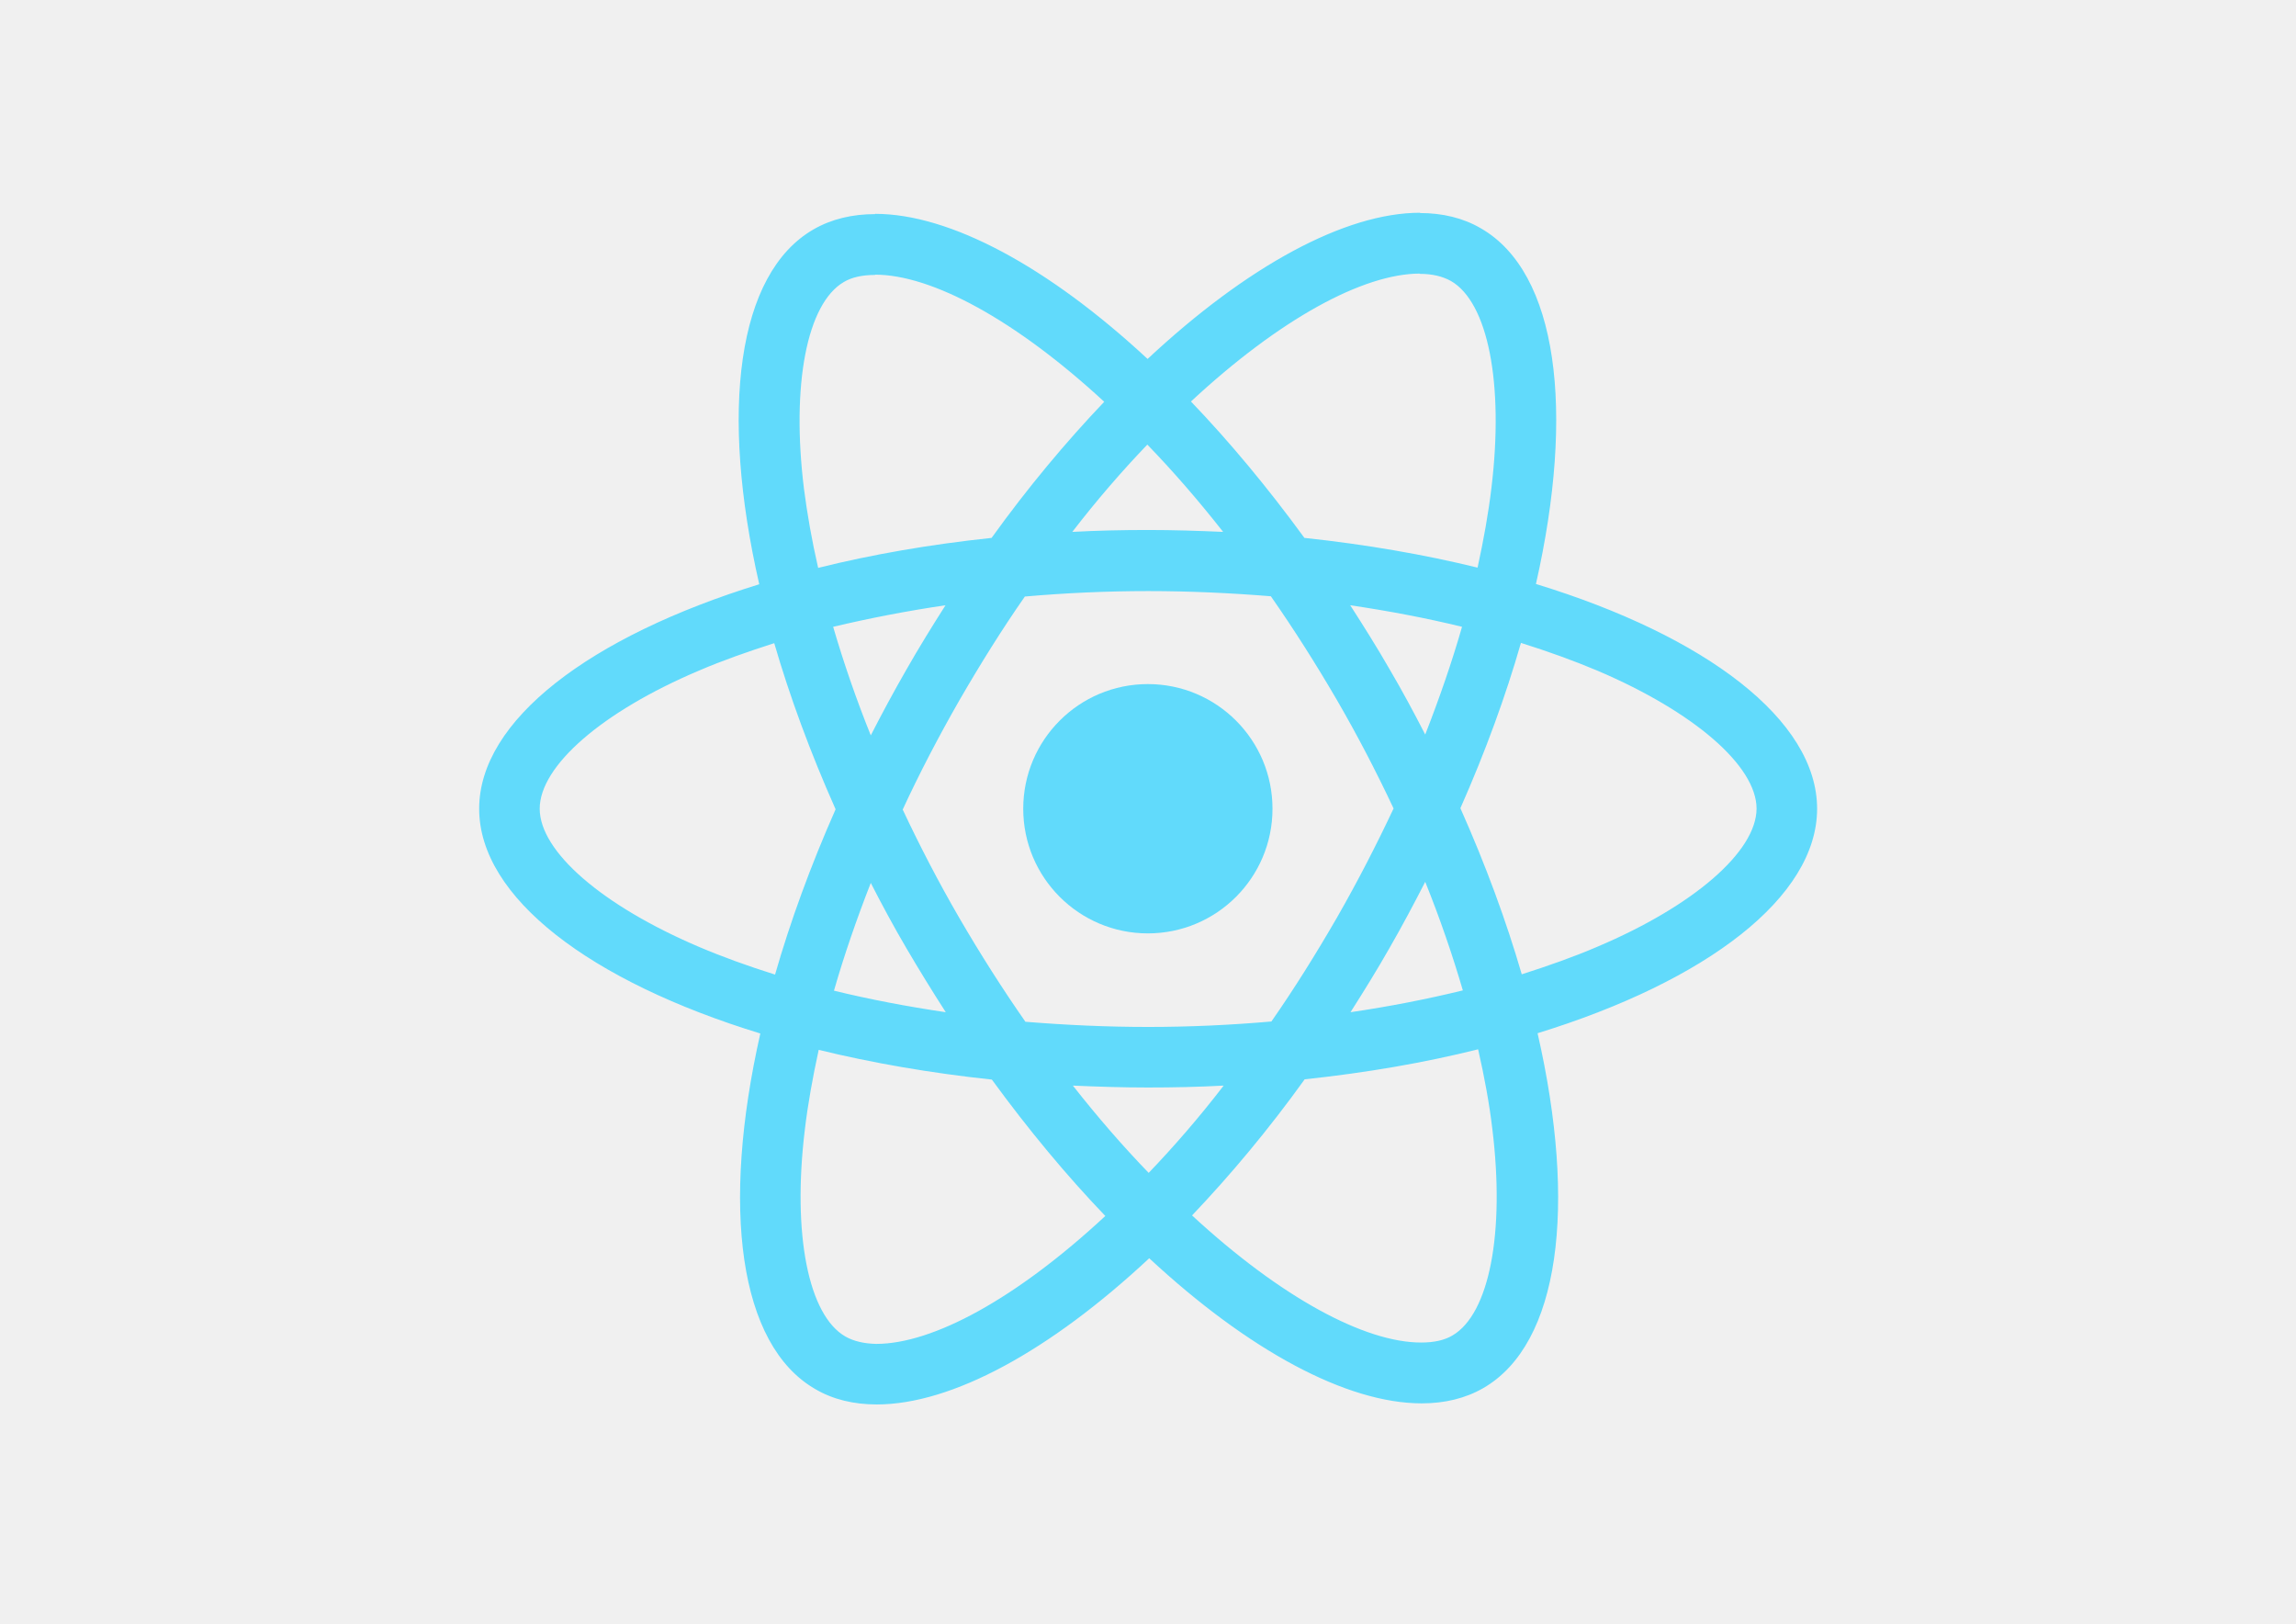
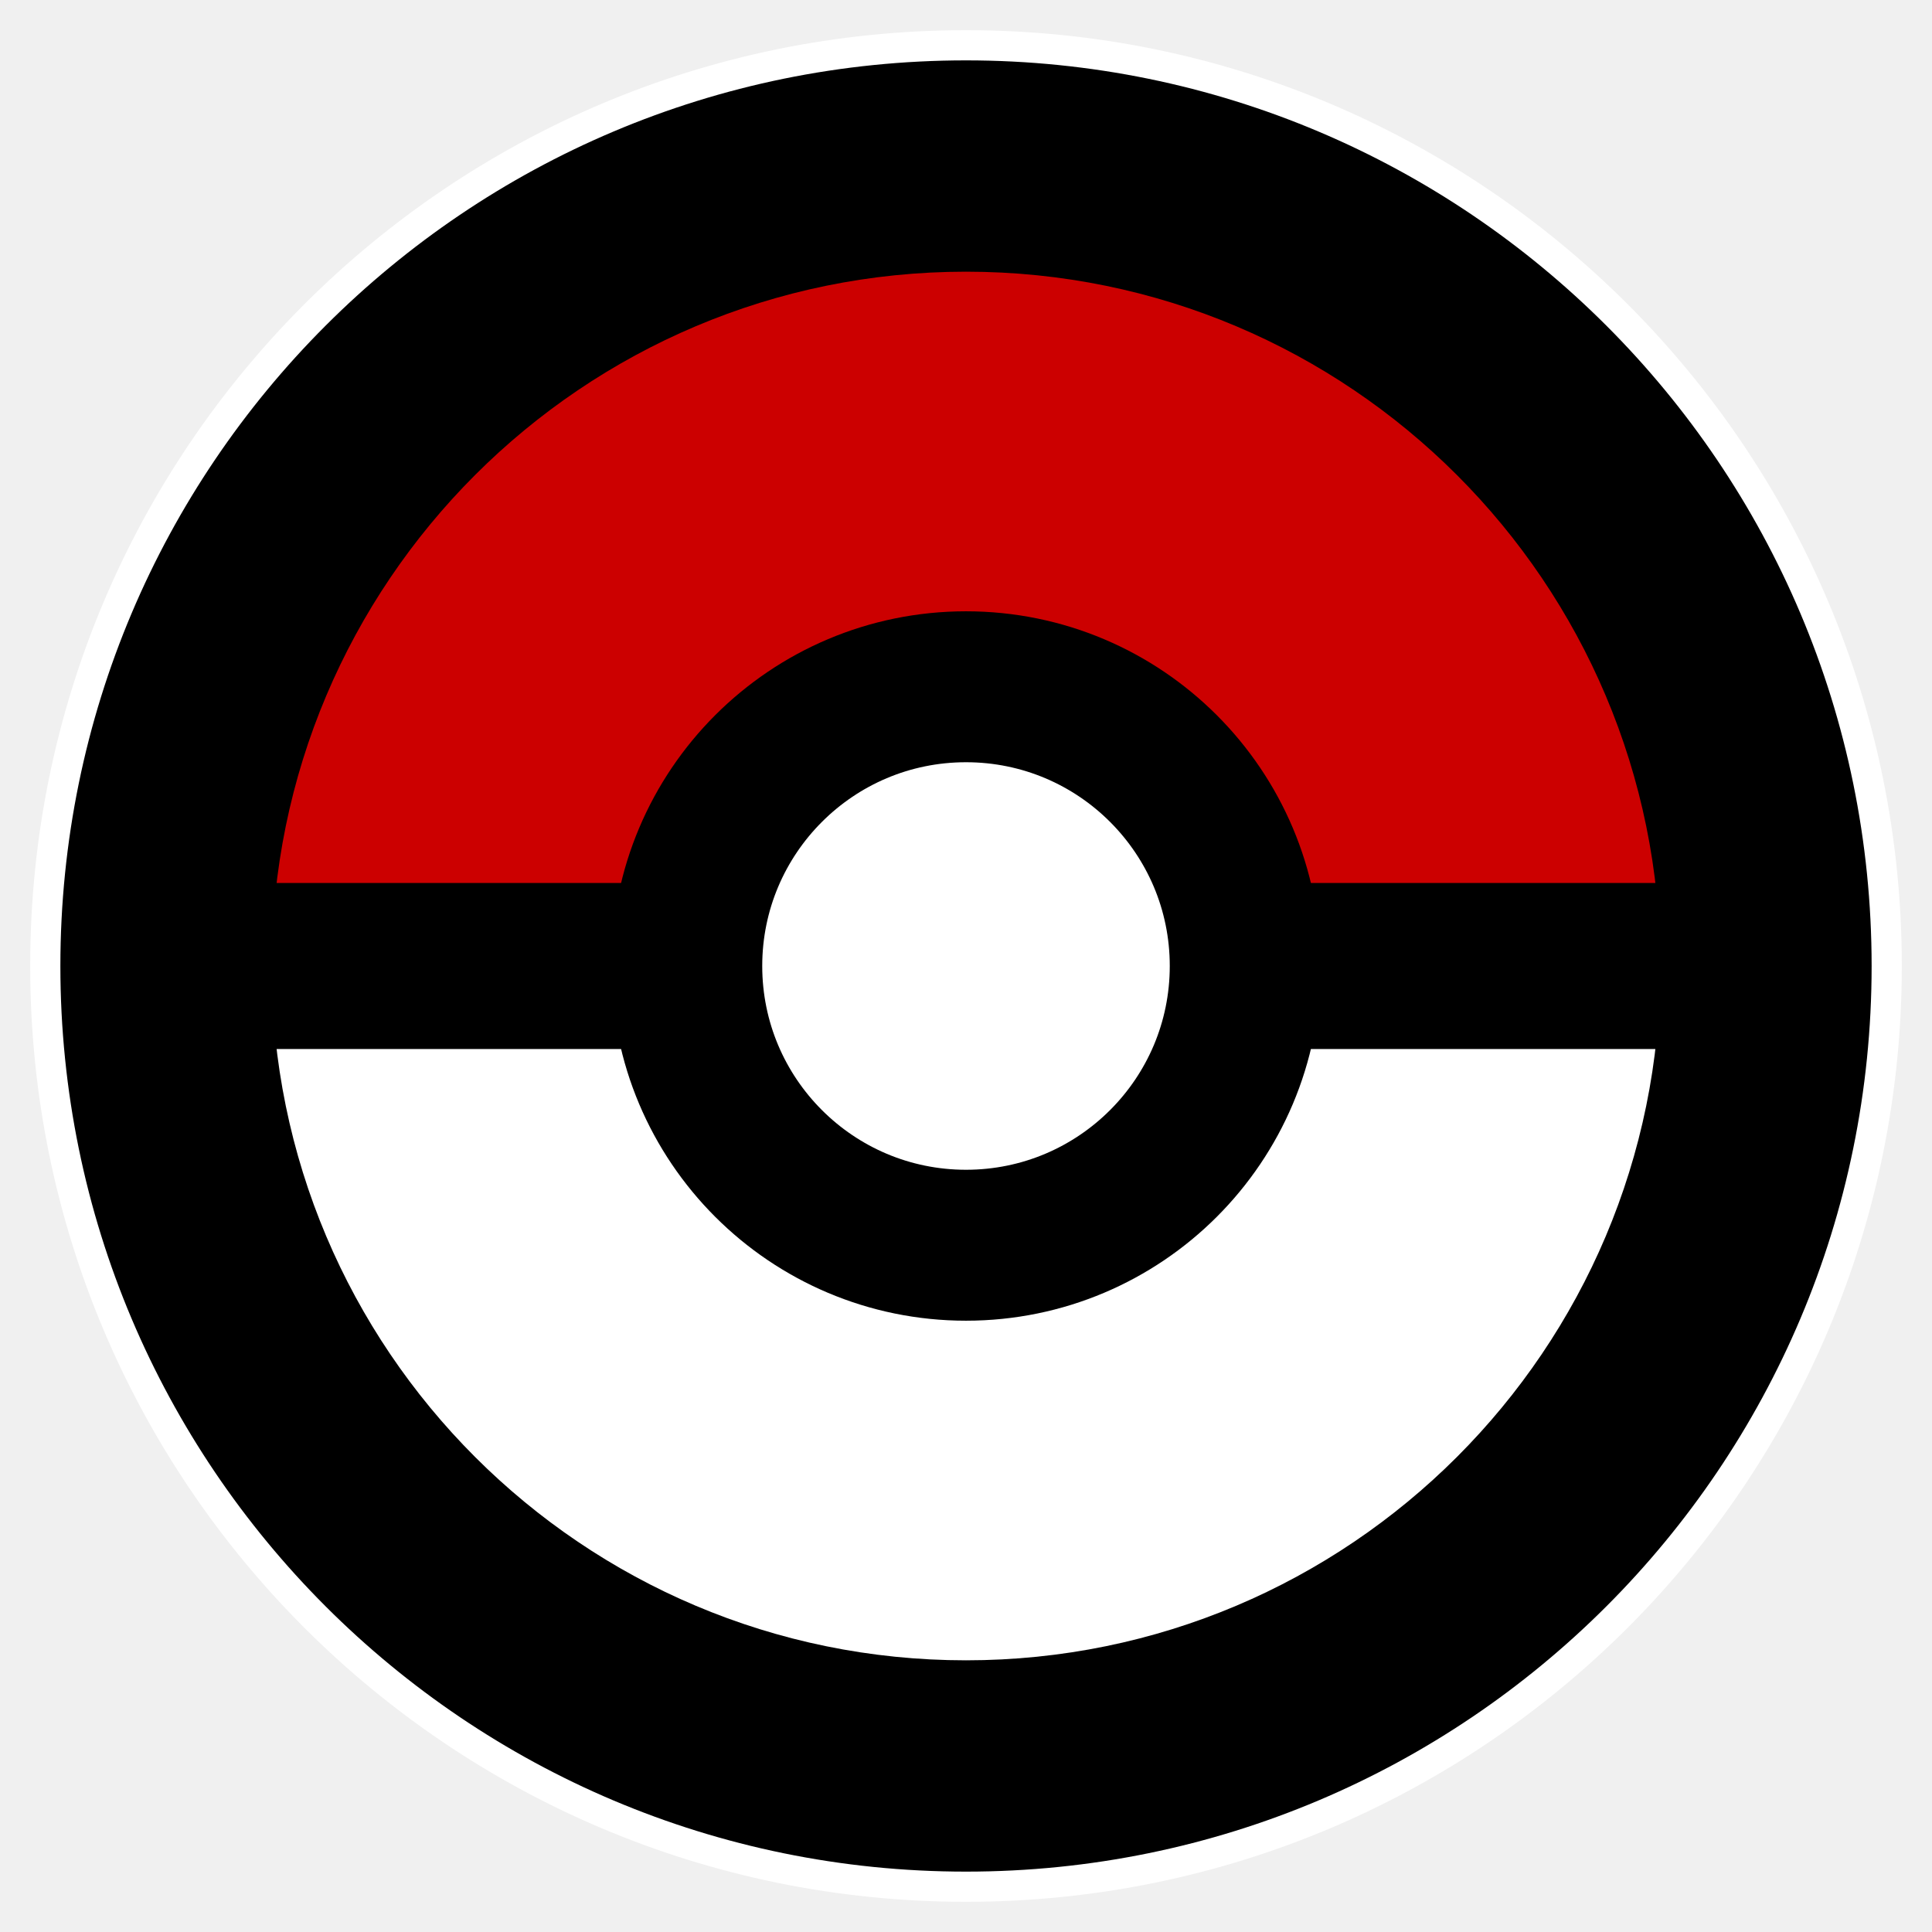
- <svg xmlns="http://www.w3.org/2000/svg" viewBox="0 0 841.9 595.3">
-   <g fill="#61DAFB">
-     <path d="M666.3 296.5c0-32.5-40.7-63.3-103.1-82.4 14.4-63.6 8-114.2-20.2-130.4-6.5-3.8-14.1-5.6-22.4-5.6v22.3c4.6 0 8.3.9 11.4 2.6 13.6 7.8 19.5 37.5 14.9 75.7-1.1 9.4-2.9 19.3-5.1 29.4-19.6-4.8-41-8.5-63.5-10.9-13.5-18.5-27.5-35.3-41.6-50 32.6-30.3 63.2-46.9 84-46.9V78c-27.5 0-63.5 19.6-99.9 53.6-36.4-33.8-72.4-53.2-99.9-53.2v22.3c20.7 0 51.4 16.5 84 46.6-14 14.7-28 31.4-41.3 49.9-22.6 2.4-44 6.1-63.6 11-2.3-10-4-19.7-5.2-29-4.7-38.2 1.1-67.9 14.6-75.8 3-1.8 6.9-2.6 11.5-2.6V78.5c-8.4 0-16 1.8-22.6 5.6-28.1 16.2-34.4 66.7-19.9 130.1-62.2 19.2-102.7 49.9-102.7 82.3 0 32.5 40.7 63.3 103.1 82.4-14.4 63.6-8 114.2 20.2 130.4 6.5 3.8 14.1 5.6 22.5 5.6 27.5 0 63.5-19.6 99.9-53.6 36.4 33.8 72.4 53.2 99.9 53.2 8.4 0 16-1.8 22.6-5.6 28.1-16.2 34.4-66.7 19.9-130.1 62-19.1 102.5-49.9 102.5-82.3zm-130.2-66.7c-3.7 12.9-8.3 26.2-13.5 39.5-4.1-8-8.4-16-13.1-24-4.6-8-9.5-15.8-14.4-23.4 14.2 2.1 27.9 4.7 41 7.9zm-45.8 106.5c-7.8 13.5-15.8 26.3-24.1 38.2-14.9 1.3-30 2-45.2 2-15.1 0-30.2-.7-45-1.9-8.3-11.9-16.4-24.6-24.2-38-7.6-13.1-14.5-26.4-20.8-39.8 6.2-13.4 13.2-26.8 20.7-39.9 7.8-13.5 15.8-26.3 24.1-38.2 14.9-1.3 30-2 45.2-2 15.1 0 30.2.7 45 1.9 8.3 11.9 16.4 24.6 24.2 38 7.6 13.1 14.5 26.4 20.8 39.8-6.3 13.4-13.2 26.8-20.7 39.9zm32.3-13c5.4 13.4 10 26.8 13.8 39.8-13.1 3.2-26.9 5.9-41.2 8 4.9-7.7 9.8-15.6 14.4-23.7 4.6-8 8.9-16.1 13-24.1zM421.2 430c-9.3-9.6-18.6-20.3-27.8-32 9 .4 18.2.7 27.5.7 9.4 0 18.7-.2 27.8-.7-9 11.7-18.3 22.4-27.5 32zm-74.4-58.9c-14.2-2.1-27.9-4.7-41-7.9 3.7-12.9 8.3-26.2 13.5-39.5 4.1 8 8.4 16 13.1 24 4.7 8 9.5 15.8 14.4 23.4zM420.7 163c9.3 9.6 18.6 20.3 27.8 32-9-.4-18.2-.7-27.5-.7-9.4 0-18.7.2-27.8.7 9-11.7 18.3-22.4 27.5-32zm-74 58.9c-4.9 7.7-9.8 15.6-14.4 23.7-4.6 8-8.9 16-13 24-5.4-13.4-10-26.8-13.8-39.8 13.1-3.1 26.9-5.8 41.2-7.9zm-90.5 125.2c-35.4-15.1-58.3-34.9-58.3-50.6 0-15.7 22.9-35.6 58.3-50.6 8.6-3.7 18-7 27.7-10.1 5.7 19.6 13.2 40 22.5 60.9-9.2 20.8-16.6 41.1-22.2 60.6-9.9-3.1-19.3-6.5-28-10.2zM310 490c-13.6-7.8-19.5-37.5-14.9-75.7 1.1-9.4 2.9-19.3 5.1-29.4 19.6 4.8 41 8.5 63.5 10.9 13.5 18.5 27.5 35.3 41.6 50-32.6 30.3-63.2 46.9-84 46.9-4.5-.1-8.3-1-11.3-2.7zm237.2-76.2c4.7 38.2-1.1 67.9-14.6 75.8-3 1.8-6.9 2.6-11.5 2.6-20.7 0-51.4-16.5-84-46.6 14-14.7 28-31.4 41.3-49.9 22.6-2.4 44-6.1 63.6-11 2.3 10.1 4.1 19.8 5.2 29.1zm38.5-66.7c-8.6 3.7-18 7-27.7 10.1-5.7-19.6-13.2-40-22.5-60.9 9.2-20.8 16.6-41.1 22.2-60.6 9.9 3.1 19.3 6.5 28.1 10.2 35.4 15.1 58.3 34.9 58.3 50.6-.1 15.7-23 35.6-58.4 50.6zM320.8 78.4z" />
-     <circle cx="420.9" cy="296.5" r="45.7" />
-     <path d="M520.5 78.1z" />
-   </g>
+ <svg xmlns="http://www.w3.org/2000/svg" version="1.1" width="128" height="128">
+   <circle cx="64" cy="64" r="62" fill="#fff" />
+   <circle cx="64" cy="64" r="60" fill="#000" />
+   <path d="M 18 64 A 46 46 180 1 1 110 64 Z" fill="#C00" />
+   <path d="M 18 64 A 46 46 180 1 0 110 64 Z" fill="#FFF" />
+   <path d="M 13 64 H 115" stroke-width="11" stroke="#000" fill="#000" />
+   <circle cx="64" cy="64" r="18.5" stroke-width="10" stroke="#000" fill="#fff" />
</svg>
